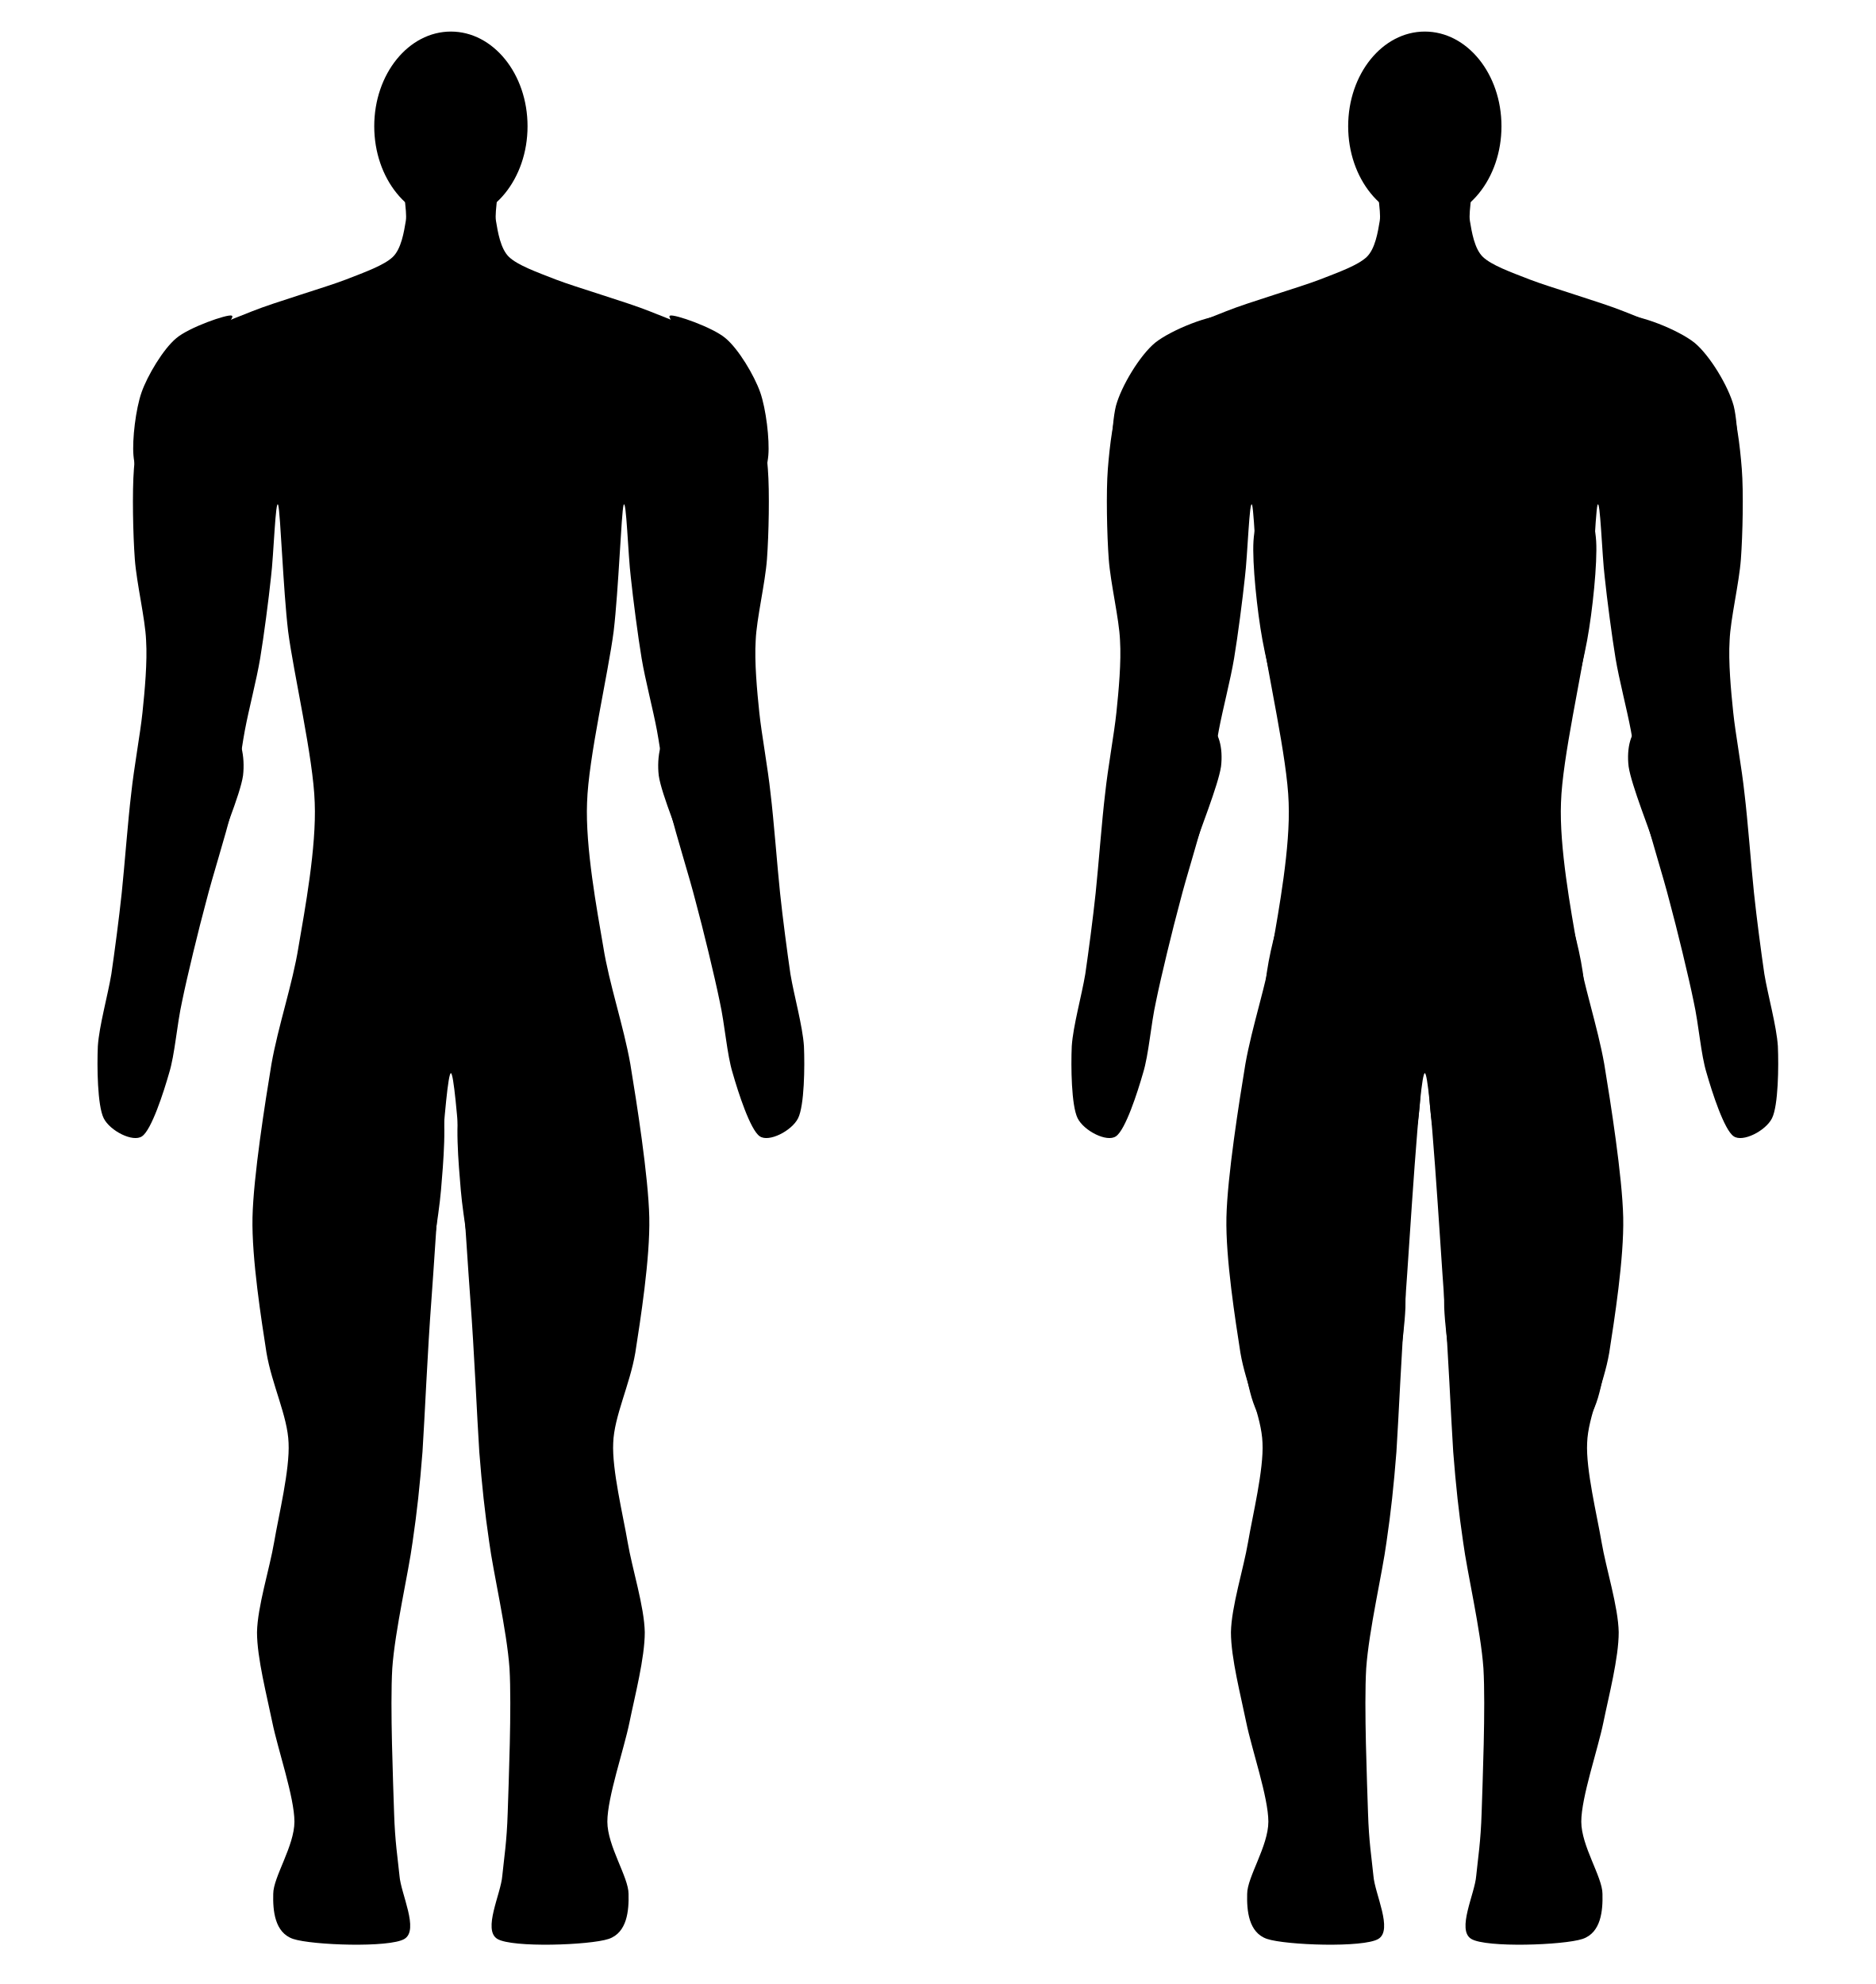
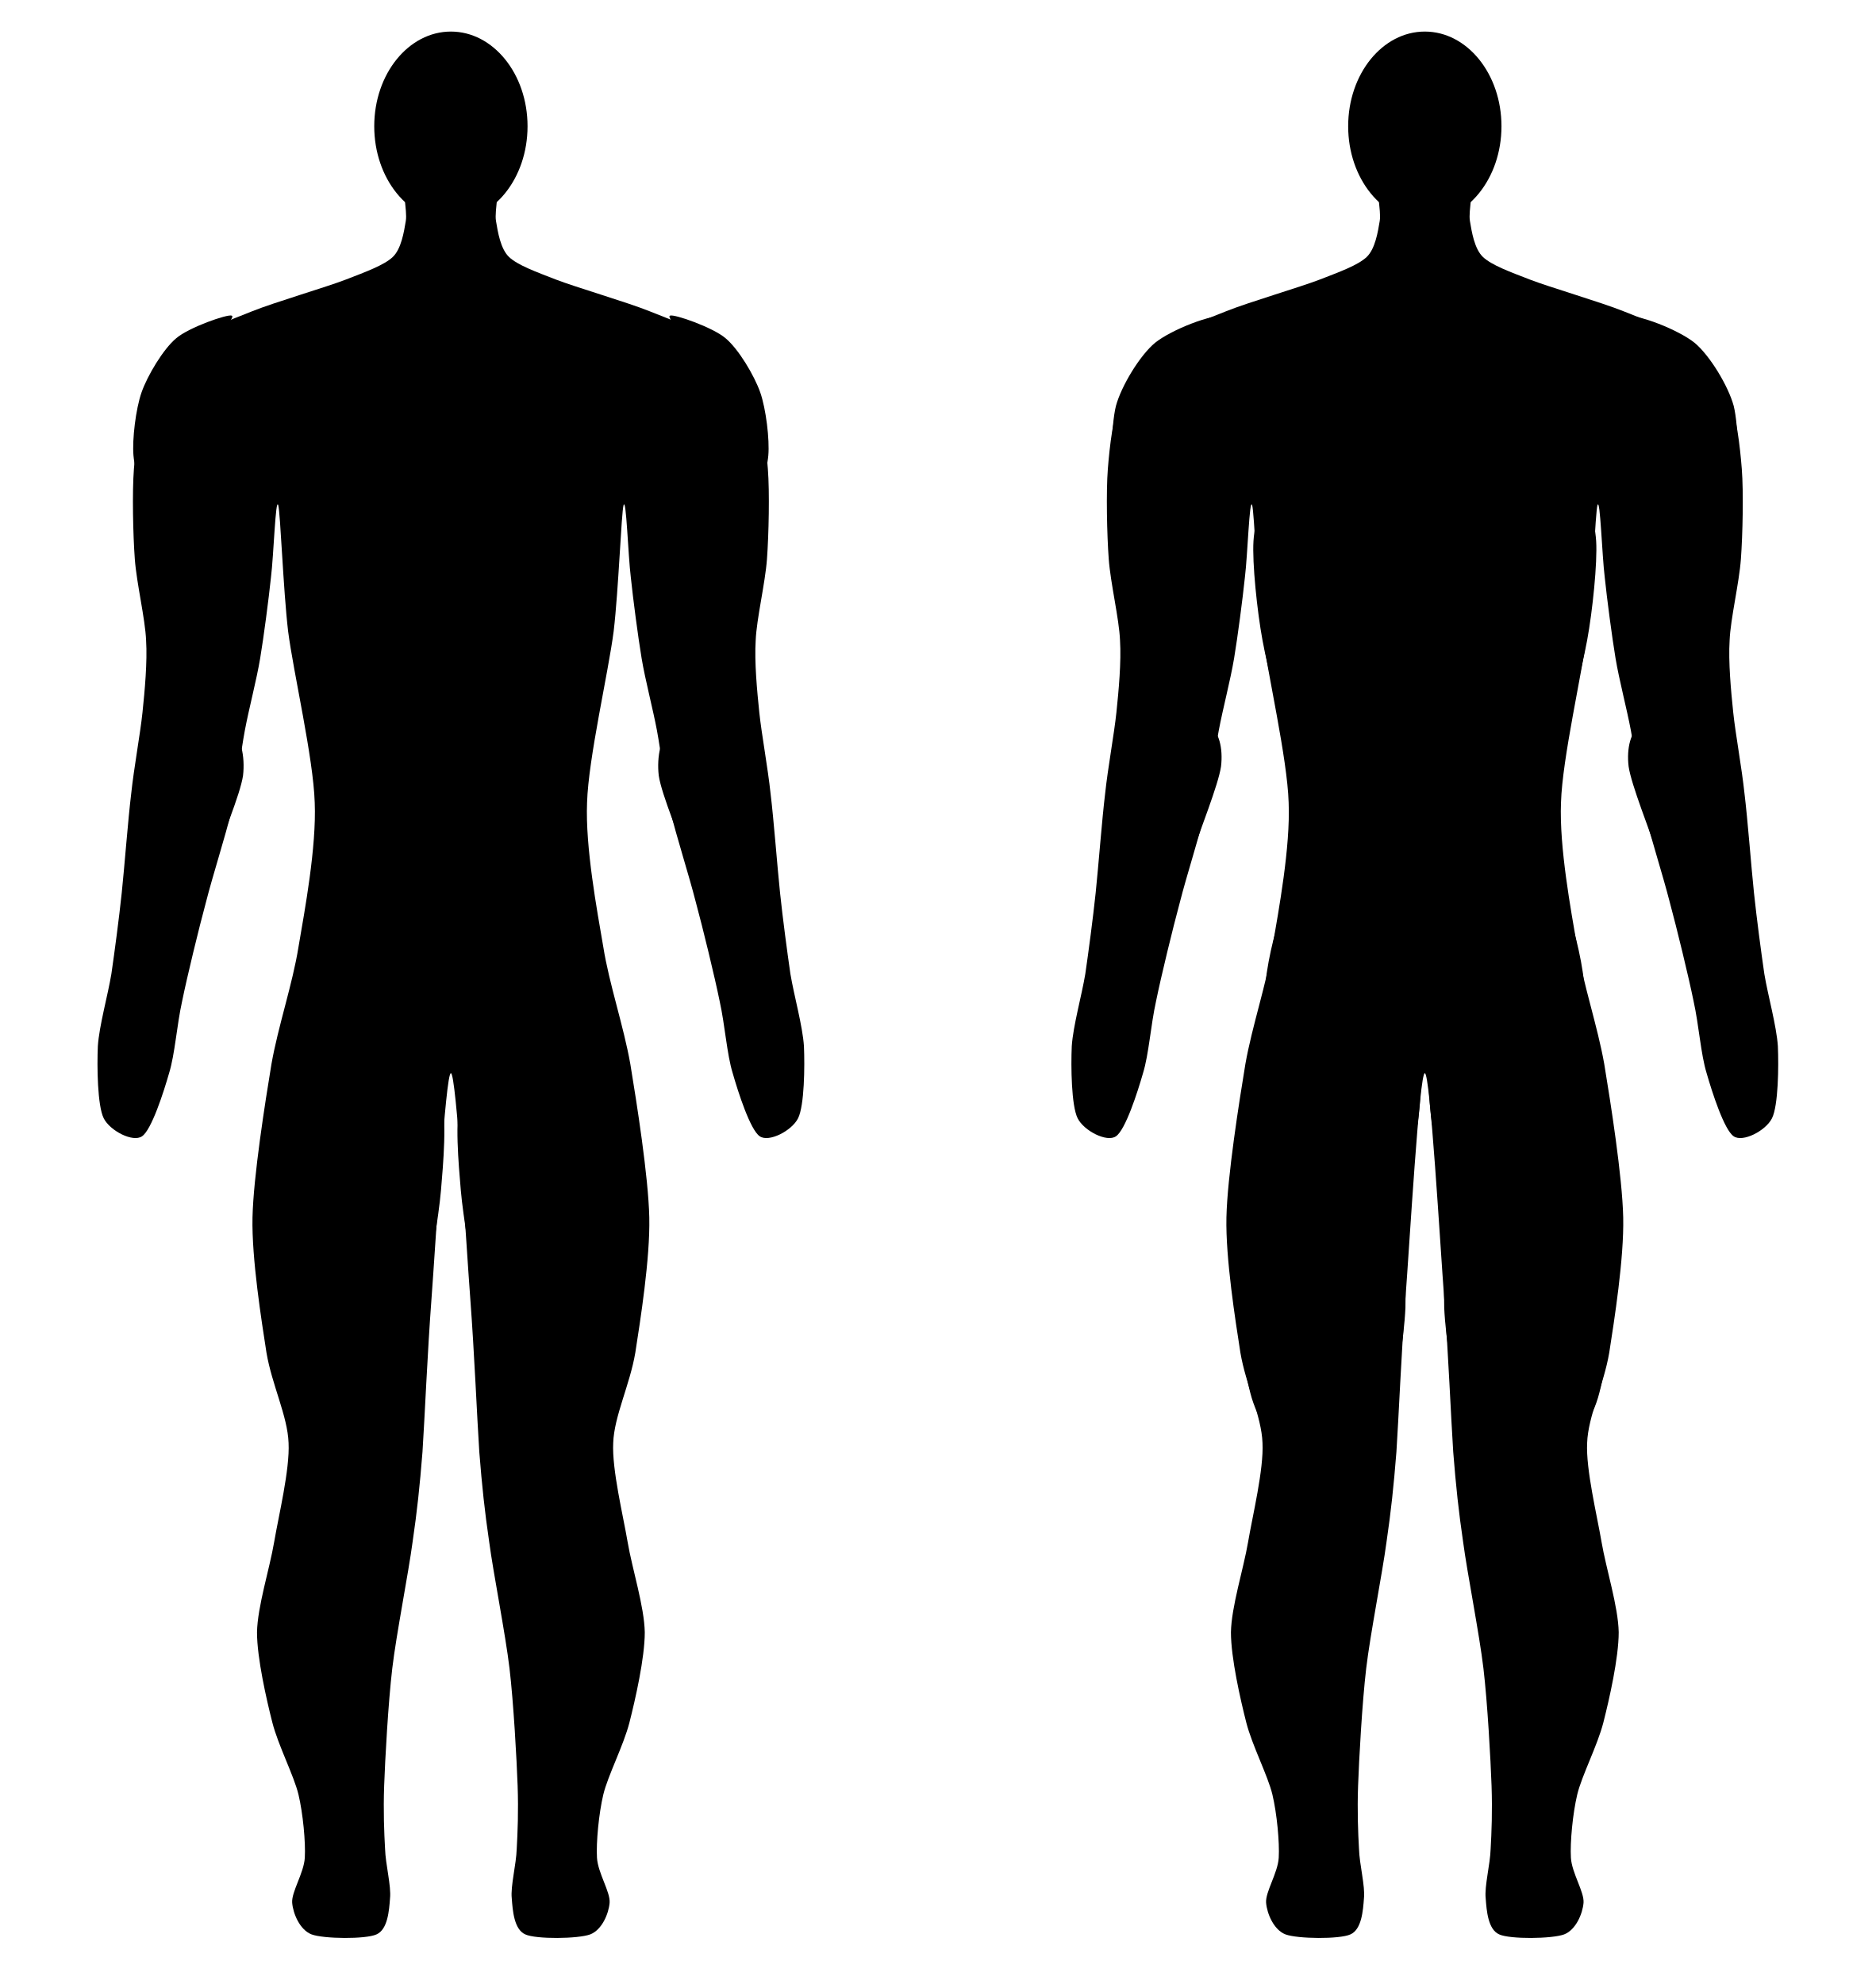
<svg xmlns="http://www.w3.org/2000/svg" viewBox="0 0 416 440" class="body-map-svg">
  <g class="view view-front" data-view="front" transform="translate(0 0)">
-     <path class="body" d="M100 38 C97.2 38 91.7 38.4 90.3 40 C88.9 41.6 90.4 46.6 90 49 C89.6 51.4 89 55.2 87.1 57 C85.2 58.8 81.1 60.3 76.7 62 C72.3 63.7 61 67 56 69 C51 71 44.7 73.3 41.4 76 C38.1 78.7 34.2 84 32.6 88 C30.9 92 30.1 98.9 29.7 104 C29.3 109.1 29.5 118.6 29.9 124 C30.3 129.4 32.2 137.2 32.4 142 C32.7 146.8 32.1 153.2 31.6 158 C31.1 162.8 29.7 170.3 29.1 176 C28.4 181.7 27.6 192.3 27 198 C26.4 203.7 25.4 211.2 24.7 216 C23.9 220.8 22 227.5 21.7 232 C21.5 236.5 21.6 245.2 23 248 C24.4 250.8 29.5 253.4 31.5 252 C33.6 250.6 36.3 242.2 37.5 238 C38.8 233.8 39.2 227.4 40.4 222 C41.5 216.6 44.1 205.9 45.7 200 C47.2 194.1 50 185.4 51.3 180 C52.5 174.6 53.4 166.8 54.3 162 C55.2 157.2 56.9 150.8 57.7 146 C58.5 141.2 59.6 132.8 60.1 128 C60.7 123.2 61.1 110.3 61.7 112 C62.2 113.7 62.8 130.7 63.9 140 C65.1 149.3 69.5 168.1 69.8 178 C70.2 187.9 67.6 201.8 66.2 210 C64.9 218.2 61.7 227.5 60.2 236 C58.8 244.5 56.2 260.9 56 270 C55.8 279.1 58 292.9 59.1 300 C60.3 307.1 63.8 314.1 64 320 C64.3 325.9 61.8 336.1 60.8 342 C59.8 347.9 57.1 356.3 57 362 C57 367.7 59.2 376.1 60.4 382 C61.6 387.9 65.3 398.6 65.3 404 C65.3 409.4 60.6 416.3 60.6 420 C60.5 423.7 60.9 428.6 65 430 C69.2 431.4 86.4 432 89.7 430 C93 428 88.9 420 88.6 416 C88.2 412 87.6 408.5 87.4 402 C87.2 395.5 86.5 378.5 87 370 C87.6 361.5 90.6 348.8 91.5 342 C92.5 335.2 93.1 329.6 93.7 322 C94.2 314.4 94.8 299.9 95.7 288 C96.6 276.1 98.8 238 100 238 C101.2 238 103.4 276.1 104.3 288 C105.2 299.9 105.8 314.4 106.3 322 C106.9 329.6 107.5 335.2 108.5 342 C109.4 348.8 112.4 361.5 113 370 C113.5 378.5 112.8 395.5 112.6 402 C112.4 408.5 111.8 412 111.4 416 C111.1 420 107 428 110.3 430 C113.6 432 130.8 431.4 135 430 C139.1 428.6 139.5 423.7 139.4 420 C139.4 416.3 134.7 409.4 134.7 404 C134.7 398.6 138.4 387.9 139.6 382 C140.8 376.1 143 367.7 143 362 C142.9 356.3 140.2 347.9 139.2 342 C138.2 336.1 135.7 325.9 136 320 C136.2 314.1 139.7 307.1 140.9 300 C142 292.9 144.2 279.1 144 270 C143.8 260.9 141.2 244.5 139.8 236 C138.3 227.5 135.1 218.2 133.8 210 C132.4 201.8 129.8 187.9 130.2 178 C130.5 168.1 134.9 149.3 136.1 140 C137.2 130.7 137.8 113.7 138.3 112 C138.9 110.3 139.3 123.2 139.9 128 C140.4 132.8 141.5 141.2 142.3 146 C143.1 150.8 144.8 157.2 145.7 162 C146.6 166.8 147.5 174.6 148.7 180 C150 185.4 152.8 194.1 154.3 200 C155.9 205.9 158.5 216.6 159.6 222 C160.8 227.4 161.2 233.8 162.5 238 C163.7 242.2 166.4 250.6 168.5 252 C170.5 253.4 175.6 250.8 177 248 C178.4 245.2 178.5 236.5 178.3 232 C178 227.5 176.1 220.8 175.3 216 C174.6 211.2 173.6 203.7 173 198 C172.4 192.3 171.6 181.7 170.9 176 C170.3 170.3 168.9 162.8 168.4 158 C167.9 153.2 167.3 146.8 167.6 142 C167.8 137.2 169.7 129.4 170.1 124 C170.5 118.6 170.7 109.1 170.3 104 C169.9 98.9 169.1 92 167.4 88 C165.8 84 161.9 78.7 158.6 76 C155.3 73.3 149 71 144 69 C139 67 127.7 63.7 123.3 62 C118.9 60.3 114.8 58.8 112.9 57 C111 55.2 110.4 51.4 110 49 C109.6 46.6 111.1 41.6 109.7 40 C108.3 38.4 102.8 38 100 38Z" />
+     <path class="body" d="M100 38 C97.2 38 91.7 38.4 90.3 40 C88.9 41.6 90.4 46.6 90 49 C89.6 51.4 89 55.2 87.1 57 C85.2 58.8 81.1 60.3 76.7 62 C72.3 63.7 61 67 56 69 C51 71 44.7 73.3 41.4 76 C38.1 78.7 34.2 84 32.6 88 C30.9 92 30.1 98.9 29.7 104 C29.3 109.1 29.5 118.6 29.9 124 C30.3 129.4 32.2 137.2 32.4 142 C32.7 146.8 32.1 153.2 31.6 158 C31.1 162.8 29.7 170.3 29.1 176 C28.4 181.7 27.6 192.3 27 198 C26.4 203.7 25.4 211.2 24.7 216 C23.9 220.8 22 227.5 21.7 232 C21.5 236.5 21.6 245.2 23 248 C24.4 250.8 29.5 253.4 31.5 252 C33.6 250.6 36.3 242.2 37.5 238 C38.8 233.8 39.2 227.4 40.4 222 C41.5 216.6 44.1 205.9 45.7 200 C47.2 194.1 50 185.4 51.3 180 C52.5 174.6 53.4 166.8 54.3 162 C55.2 157.2 56.9 150.8 57.7 146 C58.5 141.2 59.6 132.8 60.1 128 C60.7 123.2 61.1 110.3 61.7 112 C62.2 113.7 62.8 130.7 63.9 140 C65.1 149.3 69.5 168.1 69.8 178 C70.2 187.9 67.6 201.8 66.2 210 C64.9 218.2 61.7 227.5 60.2 236 C58.8 244.5 56.2 260.9 56 270 C55.8 279.1 58 292.9 59.1 300 C60.3 307.1 63.8 314.1 64 320 C64.3 325.9 61.8 336.1 60.8 342 C59.8 347.9 57.1 356.3 57 362 C57 367.7 59.1 376.9 60.4 382 C61.7 387.1 65.2 393.8 66.2 398 C67.2 402.2 67.8 408.6 67.6 412 C67.4 415.4 64.6 419.6 64.8 422 C65 424.4 66.5 428 69.1 429 C71.8 430 81.1 430.1 83.5 429 C86 427.9 86.3 423.7 86.5 421 C86.8 418.3 85.5 413.5 85.4 410 C85.2 406.5 85 401.7 85.2 396 C85.4 390.3 86.1 377.6 87 370 C87.9 362.4 90.6 348.8 91.5 342 C92.5 335.2 93.1 329.6 93.7 322 C94.2 314.4 94.8 299.9 95.7 288 C96.6 276.1 98.8 238 100 238 C101.2 238 103.4 276.1 104.3 288 C105.2 299.9 105.8 314.4 106.3 322 C106.9 329.6 107.5 335.2 108.5 342 C109.4 348.8 112.1 362.4 113 370 C113.9 377.6 114.6 390.3 114.8 396 C115 401.7 114.8 406.5 114.6 410 C114.5 413.5 113.2 418.3 113.5 421 C113.7 423.7 114 427.9 116.5 429 C118.9 430.1 128.2 430 130.9 429 C133.5 428 135 424.4 135.2 422 C135.4 419.6 132.6 415.4 132.4 412 C132.2 408.6 132.8 402.2 133.8 398 C134.8 393.8 138.3 387.1 139.6 382 C140.9 376.9 143 367.7 143 362 C142.9 356.3 140.2 347.9 139.2 342 C138.2 336.1 135.7 325.9 136 320 C136.2 314.1 139.7 307.1 140.9 300 C142 292.9 144.2 279.1 144 270 C143.8 260.9 141.2 244.5 139.8 236 C138.3 227.5 135.1 218.2 133.8 210 C132.4 201.8 129.8 187.9 130.2 178 C130.5 168.1 134.9 149.3 136.1 140 C137.2 130.7 137.8 113.7 138.3 112 C138.9 110.3 139.3 123.2 139.9 128 C140.4 132.8 141.5 141.2 142.3 146 C143.1 150.8 144.8 157.2 145.7 162 C146.6 166.8 147.5 174.6 148.7 180 C150 185.4 152.8 194.1 154.3 200 C155.9 205.9 158.5 216.6 159.6 222 C160.8 227.4 161.2 233.8 162.5 238 C163.7 242.2 166.4 250.6 168.5 252 C170.5 253.4 175.6 250.8 177 248 C178.4 245.2 178.5 236.5 178.3 232 C178 227.5 176.1 220.8 175.3 216 C174.6 211.2 173.6 203.7 173 198 C172.4 192.3 171.6 181.7 170.9 176 C170.3 170.3 168.9 162.8 168.4 158 C167.9 153.2 167.3 146.8 167.6 142 C167.8 137.2 169.7 129.4 170.1 124 C170.5 118.6 170.7 109.1 170.3 104 C169.9 98.9 169.1 92 167.4 88 C165.8 84 161.9 78.7 158.6 76 C155.3 73.3 149 71 144 69 C139 67 127.7 63.7 123.3 62 C118.9 60.3 114.8 58.8 112.9 57 C111 55.2 110.4 51.4 110 49 C109.6 46.6 111.1 41.6 109.7 40 C108.3 38.4 102.8 38 100 38Z" />
    <ellipse class="body" cx="100" cy="28" rx="17" ry="21" />
    <path id="abs" class="muscle" data-muscle="abs" d="M90.7 122H93.9Q98.9 122 98.9 127V140Q98.9 145 93.9 145H90.7Q85.7 145 85.7 140V127Q85.7 122 90.7 122Z M106.1 122H109.3Q114.3 122 114.3 127V140Q114.3 145 109.3 145H106.1Q101.1 145 101.1 140V127Q101.1 122 106.1 122Z M91.1 148H93.9Q98.9 148 98.9 153V165Q98.9 170 93.9 170H91.1Q86.1 170 86.1 165V153Q86.1 148 91.1 148Z M106.1 148H108.9Q113.9 148 113.9 153V165Q113.9 170 108.9 170H106.1Q101.1 170 101.1 165V153Q101.1 148 106.1 148Z M91.6 173H94Q99 173 99 178V190Q99 195 94 195H91.6Q86.6 195 86.6 190V178Q86.6 173 91.6 173Z M106 173H108.4Q113.4 173 113.4 178V190Q113.4 195 108.4 195H106Q101 195 101 190V178Q101 173 106 173Z M87.5 198 C88.4 195.7 97.3 194.6 99 198 C100.6 201.4 99.8 219.7 98.9 222 C98 224.3 94.2 217.4 92.6 214 C91 210.6 86.6 200.3 87.5 198Z M101 198 C102.7 194.6 111.6 195.7 112.5 198 C113.4 200.3 109 210.6 107.4 214 C105.8 217.4 102 224.3 101.1 222 C100.2 219.7 99.4 201.4 101 198Z" />
    <path id="quads-l" class="muscle" data-muscle="quads" d="M71.3 220 C68.6 222.8 63 238.1 61 246 C59 253.9 57.1 267.2 57.3 276 C57.5 284.8 59.9 301.5 62.6 308 C65.4 314.5 73.3 320.4 76.8 322 C80.2 323.6 85.2 321.8 87.3 319 C89.4 316.2 91.2 308.7 91.4 302 C91.7 295.3 89.9 279.9 89 272 C88.1 264.1 86.2 252.5 84.8 246 C83.5 239.5 81.6 229.7 79.7 226 C77.8 222.3 73.9 217.2 71.3 220Z" />
    <path id="quads-r" class="muscle" data-muscle="quads" d="M120.3 226 C118.4 229.7 116.5 239.5 115.2 246 C113.8 252.5 111.9 264.1 111 272 C110.1 279.9 108.3 295.3 108.6 302 C108.8 308.7 110.6 316.2 112.7 319 C114.8 321.8 119.8 323.6 123.2 322 C126.7 320.4 134.6 314.5 137.4 308 C140.1 301.5 142.5 284.8 142.7 276 C142.9 267.2 141 253.9 139 246 C137 238.1 131.4 222.8 128.7 220 C126.1 217.2 122.2 222.3 120.3 226Z" />
    <path id="adductors-l" class="muscle" data-muscle="adductors" d="M88.2 236 C89.7 234.9 96.5 240 97.8 244 C99.2 248 98.3 258.1 97.8 264 C97.3 269.9 95.3 281.2 94.6 286 C93.8 290.8 93.1 300 92.5 298 C91.8 296 90.9 278.5 90.1 272 C89.3 265.5 87.2 257.1 87 252 C86.7 246.9 86.6 237.1 88.2 236Z" />
    <path id="adductors-r" class="muscle" data-muscle="adductors" d="M113 252 C112.8 257.1 110.7 265.5 109.9 272 C109.1 278.5 108.2 296 107.5 298 C106.9 300 106.2 290.8 105.4 286 C104.7 281.2 102.7 269.9 102.2 264 C101.7 258.1 100.8 248 102.2 244 C103.5 240 110.3 234.9 111.8 236 C113.4 237.1 113.3 246.9 113 252Z" />
    <path id="calves-l" class="muscle" data-muscle="calves" d="M68.2 342 C65 344.6 61.3 354.3 60.3 360 C59.4 365.7 60.4 376.6 61.5 382 C62.6 387.4 66.2 395.9 68.3 398 C70.5 400.1 74.5 399.8 76.7 397 C79 394.2 82.4 383.8 83.9 378 C85.4 372.2 87.3 361.1 87.2 356 C87 350.9 85.7 344 83.1 342 C80.4 340 71.5 339.4 68.2 342Z" />
    <path id="calves-r" class="muscle" data-muscle="calves" d="M116.9 342 C114.3 344 113 350.9 112.8 356 C112.7 361.1 114.6 372.2 116.1 378 C117.6 383.8 121 394.2 123.3 397 C125.5 399.8 129.5 400.1 131.7 398 C133.8 395.9 137.4 387.4 138.5 382 C139.6 376.6 140.6 365.7 139.7 360 C138.7 354.3 135 344.6 131.8 342 C128.5 339.4 119.6 340 116.9 342Z" />
    <path id="obliques-l" class="muscle" data-muscle="obliques" d="M82.2 124 C79.7 119.5 69.9 115.5 67.5 118 C65.1 120.5 64.7 134.6 65.1 142 C65.6 149.4 69.2 162.6 70.6 170 C72 177.4 73.3 188.9 75.1 194 C76.9 199.1 81.7 208 83.2 206 C84.7 204 85.2 187.9 85.5 180 C85.7 172.1 85.3 157.9 84.9 150 C84.4 142.1 84.7 128.5 82.2 124Z" />
    <path id="obliques-r" class="muscle" data-muscle="obliques" d="M115.1 150 C114.7 157.9 114.3 172.1 114.5 180 C114.8 187.9 115.3 204 116.8 206 C118.3 208 123.1 199.1 124.9 194 C126.7 188.9 128 177.4 129.4 170 C130.8 162.6 134.4 149.4 134.9 142 C135.3 134.6 134.9 120.5 132.5 118 C130.1 115.5 120.3 119.5 117.8 124 C115.3 128.5 115.6 142.1 115.1 150Z" />
    <path id="chest-l" class="muscle" data-muscle="chest" d="M98.9 76 C96.2 70.3 84.7 75.4 80.5 76 C76.2 76.6 71.3 77.7 69 80 C66.8 82.3 64.9 88.3 64.7 92 C64.4 95.7 65.5 102.5 67.2 106 C68.8 109.5 73.4 115 76.5 117 C79.5 119 85.6 120.1 88.8 120 C92 119.9 97.5 122.2 98.9 116 C100.3 109.8 101.5 81.7 98.9 76Z" />
    <path id="chest-r" class="muscle" data-muscle="chest" d="M101.1 116 C102.5 122.2 108 119.9 111.2 120 C114.4 120.1 120.5 119 123.5 117 C126.6 115 131.2 109.5 132.8 106 C134.5 102.5 135.6 95.7 135.3 92 C135.1 88.3 133.2 82.3 131 80 C128.7 77.7 123.8 76.6 119.5 76 C115.3 75.4 103.8 70.3 101.1 76 C98.5 81.7 99.7 109.8 101.1 116Z" />
    <path id="side_delts-l" class="muscle" data-muscle="side_delts" d="M51.4 70 C50.5 69.6 41.9 72.6 39.1 75 C36.2 77.4 32.7 83.3 31.4 87 C30.1 90.7 29.3 97.5 29.6 101 C29.9 104.5 31.9 111.4 33.5 112 C35.1 112.6 39.9 108 41.1 105 C42.3 102 41.1 94.8 41.8 91 C42.5 87.2 44.7 81 46 78 C47.4 75 52.4 70.4 51.4 70Z" />
    <path id="side_delts-r" class="muscle" data-muscle="side_delts" d="M154 78 C155.3 81 157.5 87.2 158.2 91 C158.9 94.8 157.7 102 158.9 105 C160.1 108 164.9 112.6 166.5 112 C168.1 111.4 170.1 104.5 170.4 101 C170.7 97.5 169.9 90.7 168.6 87 C167.3 83.3 163.8 77.4 160.9 75 C158.1 72.6 149.5 69.6 148.6 70 C147.6 70.4 152.6 75 154 78Z" />
    <path id="front_delts-l" class="muscle" data-muscle="front_delts" d="M56.1 71 C58.1 70.7 64.3 74.3 65.5 77 C66.7 79.7 65.8 86.3 64.6 90 C63.4 93.7 59.4 100 56.9 103 C54.4 106 48.6 111 46.9 111 C45.3 111 45.5 106 45.6 103 C45.6 100 46.6 93.4 47.5 90 C48.4 86.6 50.6 81.7 51.8 79 C53 76.3 54.2 71.3 56.1 71Z" />
    <path id="front_delts-r" class="muscle" data-muscle="front_delts" d="M148.2 79 C149.4 81.7 151.6 86.6 152.5 90 C153.4 93.4 154.4 100 154.4 103 C154.5 106 154.7 111 153.1 111 C151.4 111 145.6 106 143.1 103 C140.6 100 136.6 93.7 135.4 90 C134.2 86.3 133.3 79.7 134.5 77 C135.7 74.3 141.9 70.7 143.9 71 C145.8 71.3 147 76.3 148.2 79Z" />
    <path id="biceps-l" class="muscle" data-muscle="biceps" d="M53.8 112 C51.4 109.7 44.2 111.7 41.5 114 C38.8 116.3 35.3 123.5 34.7 128 C34 132.5 35.6 142.2 37.1 146 C38.6 149.8 43 154.7 45.3 155 C47.6 155.3 51.6 151.5 53.5 148 C55.3 144.5 58 135.1 58 130 C58.1 124.9 56.1 114.3 53.8 112Z" />
    <path id="biceps-r" class="muscle" data-muscle="biceps" d="M142 130 C142 135.1 144.7 144.5 146.5 148 C148.4 151.5 152.4 155.3 154.7 155 C157 154.7 161.4 149.8 162.9 146 C164.4 142.2 166 132.5 165.3 128 C164.7 123.5 161.2 116.3 158.5 114 C155.8 111.7 148.6 109.7 146.2 112 C143.9 114.3 141.9 124.9 142 130Z" />
    <path id="forearms-l" class="muscle" data-muscle="forearms" d="M51.1 162 C48.8 161 40.3 162.4 37.5 165 C34.8 167.6 32.8 174.2 31.5 180 C30.3 185.8 28.5 200.9 28.5 206 C28.6 211.1 30.4 215.2 32.1 216 C33.9 216.8 38.7 215.4 40.8 212 C42.9 208.6 45.3 197.7 47.1 192 C49 186.3 53.3 176.2 53.9 172 C54.4 167.8 53.4 163 51.1 162Z" />
    <path id="forearms-r" class="muscle" data-muscle="forearms" d="M146.1 172 C146.7 176.2 151 186.3 152.9 192 C154.7 197.7 157.1 208.6 159.2 212 C161.3 215.4 166.1 216.8 167.9 216 C169.6 215.2 171.4 211.1 171.5 206 C171.5 200.9 169.7 185.8 168.5 180 C167.2 174.2 165.2 167.6 162.5 165 C159.7 162.4 151.2 161 148.9 162 C146.6 163 145.6 167.8 146.1 172Z" />
  </g>
  <g class="view view-back" data-view="back" transform="translate(216 0)">
-     <path class="body" d="M100 38 C97.2 38 91.7 38.4 90.3 40 C88.9 41.6 90.4 46.6 90 49 C89.6 51.4 89 55.2 87.1 57 C85.2 58.8 81.1 60.3 76.7 62 C72.3 63.7 61 67 56 69 C51 71 44.7 73.3 41.4 76 C38.1 78.7 34.2 84 32.6 88 C30.9 92 30.1 98.9 29.7 104 C29.3 109.1 29.5 118.6 29.9 124 C30.3 129.4 32.2 137.2 32.4 142 C32.7 146.8 32.1 153.2 31.6 158 C31.1 162.8 29.7 170.3 29.1 176 C28.4 181.7 27.6 192.3 27 198 C26.4 203.7 25.4 211.2 24.7 216 C23.9 220.8 22 227.5 21.7 232 C21.5 236.5 21.6 245.2 23 248 C24.4 250.8 29.5 253.4 31.5 252 C33.6 250.6 36.3 242.2 37.5 238 C38.8 233.8 39.2 227.4 40.4 222 C41.5 216.6 44.1 205.9 45.7 200 C47.2 194.1 50 185.4 51.3 180 C52.5 174.6 53.4 166.8 54.3 162 C55.2 157.2 56.9 150.8 57.7 146 C58.5 141.2 59.6 132.8 60.1 128 C60.7 123.2 61.1 110.3 61.7 112 C62.2 113.7 62.8 130.7 63.9 140 C65.1 149.3 69.5 168.1 69.8 178 C70.2 187.9 67.6 201.8 66.2 210 C64.9 218.2 61.7 227.5 60.2 236 C58.8 244.5 56.2 260.9 56 270 C55.8 279.1 58 292.9 59.1 300 C60.3 307.1 63.8 314.1 64 320 C64.3 325.9 61.8 336.1 60.8 342 C59.8 347.9 57.1 356.3 57 362 C57 367.7 59.2 376.1 60.4 382 C61.6 387.9 65.3 398.6 65.3 404 C65.3 409.4 60.6 416.3 60.6 420 C60.5 423.7 60.9 428.6 65 430 C69.2 431.4 86.4 432 89.7 430 C93 428 88.9 420 88.6 416 C88.2 412 87.6 408.5 87.4 402 C87.2 395.5 86.5 378.5 87 370 C87.6 361.5 90.6 348.8 91.5 342 C92.5 335.2 93.1 329.6 93.7 322 C94.2 314.4 94.8 299.9 95.7 288 C96.6 276.1 98.8 238 100 238 C101.2 238 103.4 276.1 104.3 288 C105.2 299.9 105.8 314.4 106.3 322 C106.9 329.6 107.5 335.2 108.5 342 C109.4 348.8 112.4 361.5 113 370 C113.5 378.5 112.8 395.5 112.6 402 C112.4 408.5 111.8 412 111.4 416 C111.1 420 107 428 110.3 430 C113.6 432 130.8 431.4 135 430 C139.1 428.6 139.5 423.7 139.4 420 C139.4 416.3 134.7 409.4 134.7 404 C134.7 398.6 138.4 387.9 139.6 382 C140.8 376.1 143 367.7 143 362 C142.9 356.3 140.2 347.9 139.2 342 C138.2 336.1 135.7 325.9 136 320 C136.2 314.1 139.7 307.1 140.9 300 C142 292.9 144.2 279.1 144 270 C143.8 260.9 141.2 244.5 139.8 236 C138.3 227.5 135.1 218.2 133.8 210 C132.4 201.8 129.8 187.9 130.2 178 C130.5 168.1 134.9 149.3 136.1 140 C137.2 130.7 137.8 113.7 138.3 112 C138.9 110.3 139.3 123.2 139.9 128 C140.4 132.8 141.5 141.2 142.3 146 C143.1 150.8 144.8 157.2 145.7 162 C146.6 166.8 147.5 174.6 148.7 180 C150 185.4 152.8 194.1 154.3 200 C155.9 205.9 158.5 216.6 159.6 222 C160.8 227.4 161.2 233.8 162.5 238 C163.7 242.2 166.4 250.6 168.5 252 C170.5 253.4 175.6 250.8 177 248 C178.4 245.2 178.5 236.5 178.3 232 C178 227.5 176.1 220.8 175.3 216 C174.6 211.2 173.6 203.7 173 198 C172.4 192.3 171.6 181.7 170.9 176 C170.3 170.3 168.9 162.8 168.4 158 C167.9 153.2 167.3 146.8 167.6 142 C167.8 137.2 169.7 129.4 170.1 124 C170.5 118.6 170.7 109.1 170.3 104 C169.9 98.9 169.1 92 167.4 88 C165.8 84 161.9 78.7 158.6 76 C155.3 73.3 149 71 144 69 C139 67 127.7 63.7 123.3 62 C118.9 60.3 114.8 58.8 112.9 57 C111 55.2 110.4 51.4 110 49 C109.6 46.6 111.1 41.6 109.7 40 C108.3 38.4 102.8 38 100 38Z" />
+     <path class="body" d="M100 38 C97.2 38 91.7 38.4 90.3 40 C88.9 41.6 90.4 46.6 90 49 C89.6 51.4 89 55.2 87.1 57 C85.2 58.8 81.1 60.3 76.7 62 C72.3 63.7 61 67 56 69 C51 71 44.7 73.3 41.4 76 C38.1 78.7 34.2 84 32.6 88 C30.9 92 30.1 98.9 29.7 104 C29.3 109.1 29.5 118.6 29.9 124 C30.3 129.4 32.2 137.2 32.4 142 C32.7 146.8 32.1 153.2 31.6 158 C31.1 162.8 29.7 170.3 29.1 176 C28.4 181.7 27.6 192.3 27 198 C26.4 203.7 25.4 211.2 24.7 216 C23.9 220.8 22 227.5 21.7 232 C21.5 236.5 21.6 245.2 23 248 C24.4 250.8 29.5 253.4 31.5 252 C33.6 250.6 36.3 242.2 37.5 238 C38.8 233.8 39.2 227.4 40.4 222 C41.5 216.6 44.1 205.9 45.7 200 C47.2 194.1 50 185.4 51.3 180 C52.5 174.6 53.4 166.8 54.3 162 C55.2 157.2 56.9 150.8 57.7 146 C58.5 141.2 59.6 132.8 60.1 128 C60.7 123.2 61.1 110.3 61.7 112 C62.2 113.7 62.8 130.7 63.9 140 C65.1 149.3 69.5 168.1 69.8 178 C70.2 187.9 67.6 201.8 66.2 210 C64.9 218.2 61.7 227.5 60.2 236 C58.8 244.5 56.2 260.9 56 270 C55.8 279.1 58 292.9 59.1 300 C60.3 307.1 63.8 314.1 64 320 C64.3 325.9 61.8 336.1 60.8 342 C59.8 347.9 57.1 356.3 57 362 C57 367.7 59.1 376.9 60.4 382 C61.7 387.1 65.2 393.8 66.2 398 C67.2 402.2 67.8 408.6 67.6 412 C67.4 415.4 64.6 419.6 64.8 422 C65 424.4 66.5 428 69.1 429 C71.8 430 81.1 430.1 83.5 429 C86 427.9 86.3 423.7 86.5 421 C86.8 418.3 85.5 413.5 85.4 410 C85.2 406.5 85 401.7 85.2 396 C85.4 390.3 86.1 377.6 87 370 C87.9 362.4 90.6 348.8 91.5 342 C92.5 335.2 93.1 329.6 93.7 322 C94.2 314.4 94.8 299.9 95.7 288 C96.6 276.1 98.8 238 100 238 C101.2 238 103.4 276.1 104.3 288 C105.2 299.9 105.8 314.4 106.3 322 C106.9 329.6 107.5 335.2 108.5 342 C109.4 348.8 112.1 362.4 113 370 C113.9 377.6 114.6 390.3 114.8 396 C115 401.7 114.8 406.5 114.6 410 C114.5 413.5 113.2 418.3 113.5 421 C113.7 423.7 114 427.9 116.5 429 C118.9 430.1 128.2 430 130.9 429 C133.5 428 135 424.4 135.2 422 C135.4 419.6 132.6 415.4 132.4 412 C132.2 408.6 132.8 402.2 133.8 398 C134.8 393.8 138.3 387.1 139.6 382 C140.9 376.9 143 367.7 143 362 C142.9 356.3 140.2 347.9 139.2 342 C138.2 336.1 135.7 325.9 136 320 C136.2 314.1 139.7 307.1 140.9 300 C142 292.9 144.2 279.1 144 270 C143.8 260.9 141.2 244.5 139.8 236 C138.3 227.5 135.1 218.2 133.8 210 C132.4 201.8 129.8 187.9 130.2 178 C130.5 168.1 134.9 149.3 136.1 140 C137.2 130.7 137.8 113.7 138.3 112 C138.9 110.3 139.3 123.2 139.9 128 C140.4 132.8 141.5 141.2 142.3 146 C143.1 150.8 144.8 157.2 145.7 162 C146.6 166.8 147.5 174.6 148.7 180 C150 185.4 152.8 194.1 154.3 200 C155.9 205.9 158.5 216.6 159.6 222 C160.8 227.4 161.2 233.8 162.5 238 C163.7 242.2 166.4 250.6 168.5 252 C170.5 253.4 175.6 250.8 177 248 C178.4 245.2 178.5 236.5 178.3 232 C178 227.5 176.1 220.8 175.3 216 C174.6 211.2 173.6 203.7 173 198 C172.4 192.3 171.6 181.7 170.9 176 C170.3 170.3 168.9 162.8 168.4 158 C167.9 153.2 167.3 146.8 167.6 142 C167.8 137.2 169.7 129.4 170.1 124 C170.5 118.6 170.7 109.1 170.3 104 C169.9 98.9 169.1 92 167.4 88 C165.8 84 161.9 78.7 158.6 76 C155.3 73.3 149 71 144 69 C139 67 127.7 63.7 123.3 62 C118.9 60.3 114.8 58.8 112.9 57 C111 55.2 110.4 51.4 110 49 C109.6 46.6 111.1 41.6 109.7 40 C108.3 38.4 102.8 38 100 38Z" />
    <ellipse class="body" cx="100" cy="28" rx="17" ry="21" />
    <path id="hamstrings-l" class="muscle" data-muscle="hamstrings" d="M67.2 262 C63.6 265.3 59.4 277.2 58.6 284 C57.9 290.8 59.9 304.3 61.6 310 C63.3 315.7 67.7 321.7 70.5 324 C73.2 326.3 78.1 327.4 81 326 C84 324.6 89.4 319.1 91.5 314 C93.6 308.9 95.4 296.8 95.7 290 C95.9 283.2 95.1 270.1 93.4 266 C91.7 261.9 87.3 261.6 83.6 261 C79.9 260.4 70.7 258.7 67.2 262Z" />
    <path id="hamstrings-r" class="muscle" data-muscle="hamstrings" d="M116.4 261 C112.7 261.6 108.3 261.9 106.6 266 C104.9 270.1 104.1 283.2 104.3 290 C104.6 296.8 106.4 308.9 108.5 314 C110.6 319.1 116 324.6 119 326 C121.9 327.4 126.8 326.3 129.5 324 C132.3 321.7 136.7 315.7 138.4 310 C140.1 304.3 142.1 290.8 141.4 284 C140.6 277.2 136.4 265.3 132.8 262 C129.3 258.7 120.1 260.4 116.4 261Z" />
    <path id="calves-back-l" class="muscle" data-muscle="calves" d="M68.3 340 C65.2 342.6 60.4 352.6 59.3 358 C58.2 363.4 58.9 372.9 60.3 378 C61.7 383.1 66.8 392.9 69.3 394 C71.7 395.1 75.5 390 77.6 386 C79.7 382 82.5 371.1 83.8 366 C85.2 360.9 87.6 353.7 87.2 350 C86.8 346.3 83.6 341.4 81 340 C78.3 338.6 71.3 337.4 68.3 340Z" />
    <path id="calves-back-r" class="muscle" data-muscle="calves" d="M119 340 C116.4 341.4 113.2 346.3 112.8 350 C112.4 353.7 114.8 360.9 116.2 366 C117.5 371.1 120.3 382 122.4 386 C124.5 390 128.3 395.1 130.7 394 C133.2 392.9 138.3 383.1 139.7 378 C141.1 372.9 141.8 363.4 140.7 358 C139.6 352.6 134.8 342.6 131.7 340 C128.7 337.4 121.7 338.6 119 340Z" />
    <path id="glutes-l" class="muscle" data-muscle="glutes" d="M97.9 218 C95.9 212.6 87.9 213.4 84.1 214 C80.3 214.6 74 218.6 71.2 222 C68.5 225.4 64.7 233.5 64.5 238 C64.2 242.5 66.7 250.9 69.5 254 C72.4 257.1 80.7 260.3 84.7 260 C88.7 259.7 96 257.9 97.8 252 C99.7 246.1 99.8 223.4 97.9 218Z" />
    <path id="glutes-r" class="muscle" data-muscle="glutes" d="M102.2 252 C104 257.9 111.3 259.7 115.3 260 C119.3 260.3 127.6 257.1 130.5 254 C133.3 250.9 135.8 242.5 135.5 238 C135.3 233.5 131.5 225.4 128.8 222 C126 218.6 119.7 214.6 115.9 214 C112.1 213.4 104.1 212.6 102.1 218 C100.2 223.4 100.3 246.1 102.2 252Z" />
    <path id="abductors-l" class="muscle" data-muscle="abductors" d="M74 196 C71.7 197.3 68.7 201.6 67.4 205 C66.2 208.4 64 218.6 64.9 220 C65.8 221.4 70.6 216.6 73.5 215 C76.4 213.4 82.7 210.6 85.2 209 C87.8 207.4 91.9 205.8 91.6 204 C91.3 202.2 85.8 197.1 83.3 196 C80.8 194.9 76.2 194.7 74 196Z" />
    <path id="abductors-r" class="muscle" data-muscle="abductors" d="M116.7 196 C114.2 197.1 108.7 202.2 108.4 204 C108.1 205.8 112.2 207.4 114.8 209 C117.3 210.6 123.6 213.4 126.5 215 C129.4 216.6 134.2 221.4 135.1 220 C136 218.6 133.8 208.4 132.6 205 C131.3 201.6 128.3 197.3 126 196 C123.8 194.7 119.2 194.9 116.7 196Z" />
    <path id="lats-l" class="muscle" data-muscle="lats" d="M66.1 108 C64.5 107.4 62.3 115.2 62 120 C61.7 124.8 62.8 135.5 64 142 C65.2 148.5 68.2 160.3 70.4 166 C72.6 171.7 76.9 179.2 79.3 182 C81.8 184.8 86.2 188.3 87.6 186 C89.1 183.7 88.9 171.4 89.4 166 C90 160.6 92 152.5 91.3 148 C90.7 143.5 87.2 137.4 84.6 134 C82 130.6 75.9 127.7 73.3 124 C70.7 120.3 67.7 108.6 66.1 108Z" />
    <path id="lats-r" class="muscle" data-muscle="lats" d="M126.7 124 C124.1 127.7 118 130.6 115.4 134 C112.8 137.4 109.3 143.5 108.7 148 C108 152.5 110 160.6 110.6 166 C111.1 171.4 110.9 183.7 112.4 186 C113.8 188.3 118.2 184.8 120.7 182 C123.1 179.2 127.4 171.7 129.6 166 C131.8 160.3 134.8 148.5 136 142 C137.2 135.5 138.3 124.8 138 120 C137.7 115.2 135.5 107.4 133.9 108 C132.3 108.6 129.3 120.3 126.7 124Z" />
    <path id="lower_back-l" class="muscle" data-muscle="lower_back" d="M96.8 150 C95.8 148.3 93.4 153.8 92.5 158 C91.7 162.2 90.8 173.5 90.7 180 C90.5 186.5 90.4 200 91.6 204 C92.8 208 97.9 212.8 98.9 208 C100 203.2 99.3 178.2 98.9 170 C98.6 161.8 97.7 151.7 96.8 150Z" />
    <path id="lower_back-r" class="muscle" data-muscle="lower_back" d="M101.1 170 C100.7 178.2 100 203.2 101.1 208 C102.1 212.8 107.2 208 108.4 204 C109.6 200 109.5 186.5 109.3 180 C109.2 173.5 108.3 162.2 107.5 158 C106.6 153.8 104.2 148.3 103.2 150 C102.3 151.7 101.4 161.8 101.1 170Z" />
    <path id="upper_back-l" class="muscle" data-muscle="upper_back" d="M92 100 C90.9 96.3 89.1 92.1 86.3 90 C83.5 87.9 75.4 84.7 72.5 85 C69.6 85.3 66.6 89.2 65.8 92 C65 94.8 65.6 101.3 67.1 105 C68.7 108.7 73.2 114.7 76.5 118 C79.7 121.3 87.5 128.3 90 128 C92.6 127.7 94.1 120 94.4 116 C94.7 112 93.2 103.7 92 100Z" />
    <path id="upper_back-r" class="muscle" data-muscle="upper_back" d="M105.6 116 C105.9 120 107.4 127.7 110 128 C112.5 128.3 120.3 121.3 123.5 118 C126.8 114.7 131.3 108.7 132.9 105 C134.4 101.3 135 94.8 134.2 92 C133.4 89.2 130.4 85.3 127.5 85 C124.6 84.7 116.5 87.9 113.7 90 C110.9 92.1 109.1 96.3 108 100 C106.8 103.7 105.3 112 105.6 116Z" />
    <path id="traps" class="muscle" data-muscle="traps" d="M100 50 C97.7 50 94.4 52.4 91.8 54 C89.1 55.6 85.4 58.7 81.3 61 C77.3 63.3 66.2 67.7 63 70 C59.8 72.3 57.3 75.6 58.6 77 C60 78.4 68.6 78.7 72.5 80 C76.4 81.3 83.2 83.7 86.3 86 C89.4 88.3 92.8 92.3 94.3 96 C95.8 99.7 96.1 105.8 96.6 112 C97.1 118.2 97.3 134.3 97.8 140 C98.3 145.7 99.4 152 100 152 C100.6 152 101.7 145.7 102.2 140 C102.7 134.3 102.9 118.2 103.4 112 C103.9 105.8 104.2 99.7 105.7 96 C107.2 92.3 110.6 88.3 113.7 86 C116.8 83.7 123.6 81.3 127.5 80 C131.4 78.7 140 78.4 141.4 77 C142.7 75.6 140.2 72.3 137 70 C133.8 67.7 122.7 63.3 118.7 61 C114.6 58.7 110.9 55.6 108.2 54 C105.6 52.4 102.3 50 100 50Z" />
    <path id="rear_delts-l" class="muscle" data-muscle="rear_delts" d="M56.1 70 C52.6 69.6 43.7 73.2 40.2 76 C36.8 78.8 32.7 85.6 31.5 90 C30.4 94.4 30.1 105.3 32.1 107 C34.1 108.7 41.9 104.4 45.5 102 C49.2 99.6 55.1 93.3 57.8 90 C60.4 86.7 64.7 81.8 64.4 79 C64.2 76.2 59.5 70.4 56.1 70Z" />
    <path id="rear_delts-r" class="muscle" data-muscle="rear_delts" d="M135.6 79 C135.3 81.8 139.6 86.7 142.2 90 C144.9 93.3 150.8 99.6 154.5 102 C158.1 104.4 165.9 108.7 167.9 107 C169.9 105.3 169.6 94.4 168.5 90 C167.3 85.6 163.2 78.8 159.8 76 C156.3 73.2 147.4 69.6 143.9 70 C140.5 70.4 135.8 76.2 135.6 79Z" />
    <path id="triceps-l" class="muscle" data-muscle="triceps" d="M53.6 106 C51.5 102.7 44.1 105 41.2 107 C38.2 109 34 115 33 120 C31.9 125 32.5 137 33.5 142 C34.5 147 37.5 153.7 39.9 155 C42.3 156.3 48.1 154.5 50.4 151 C52.6 147.5 55.3 136.4 55.8 130 C56.3 123.6 55.7 109.3 53.6 106Z" />
    <path id="triceps-r" class="muscle" data-muscle="triceps" d="M144.2 130 C144.7 136.4 147.4 147.5 149.6 151 C151.9 154.5 157.7 156.3 160.1 155 C162.5 153.7 165.5 147 166.5 142 C167.5 137 168.1 125 167.1 120 C166 115 161.8 109 158.8 107 C155.9 105 148.5 102.7 146.4 106 C144.3 109.3 143.7 123.6 144.2 130Z" />
    <path id="forearms-back-l" class="muscle" data-muscle="forearms" d="M52.1 161 C49.9 160 42.3 160.6 39.5 163 C36.7 165.4 33.8 172.2 32.4 178 C31 183.8 29.6 198.6 29.7 204 C29.8 209.4 31.4 215 33.2 216 C34.9 217 39.8 214.7 41.9 211 C44.1 207.3 46.4 195.8 48.2 190 C50.1 184.2 54.2 174.1 54.8 170 C55.3 165.9 54.3 162 52.1 161Z" />
    <path id="forearms-back-r" class="muscle" data-muscle="forearms" d="M145.2 170 C145.8 174.1 149.9 184.2 151.8 190 C153.6 195.8 155.9 207.3 158.1 211 C160.2 214.7 165.1 217 166.8 216 C168.6 215 170.2 209.4 170.3 204 C170.4 198.6 169 183.8 167.6 178 C166.2 172.2 163.3 165.4 160.5 163 C157.7 160.6 150.1 160 147.9 161 C145.7 162 144.7 165.9 145.2 170Z" />
  </g>
</svg>
